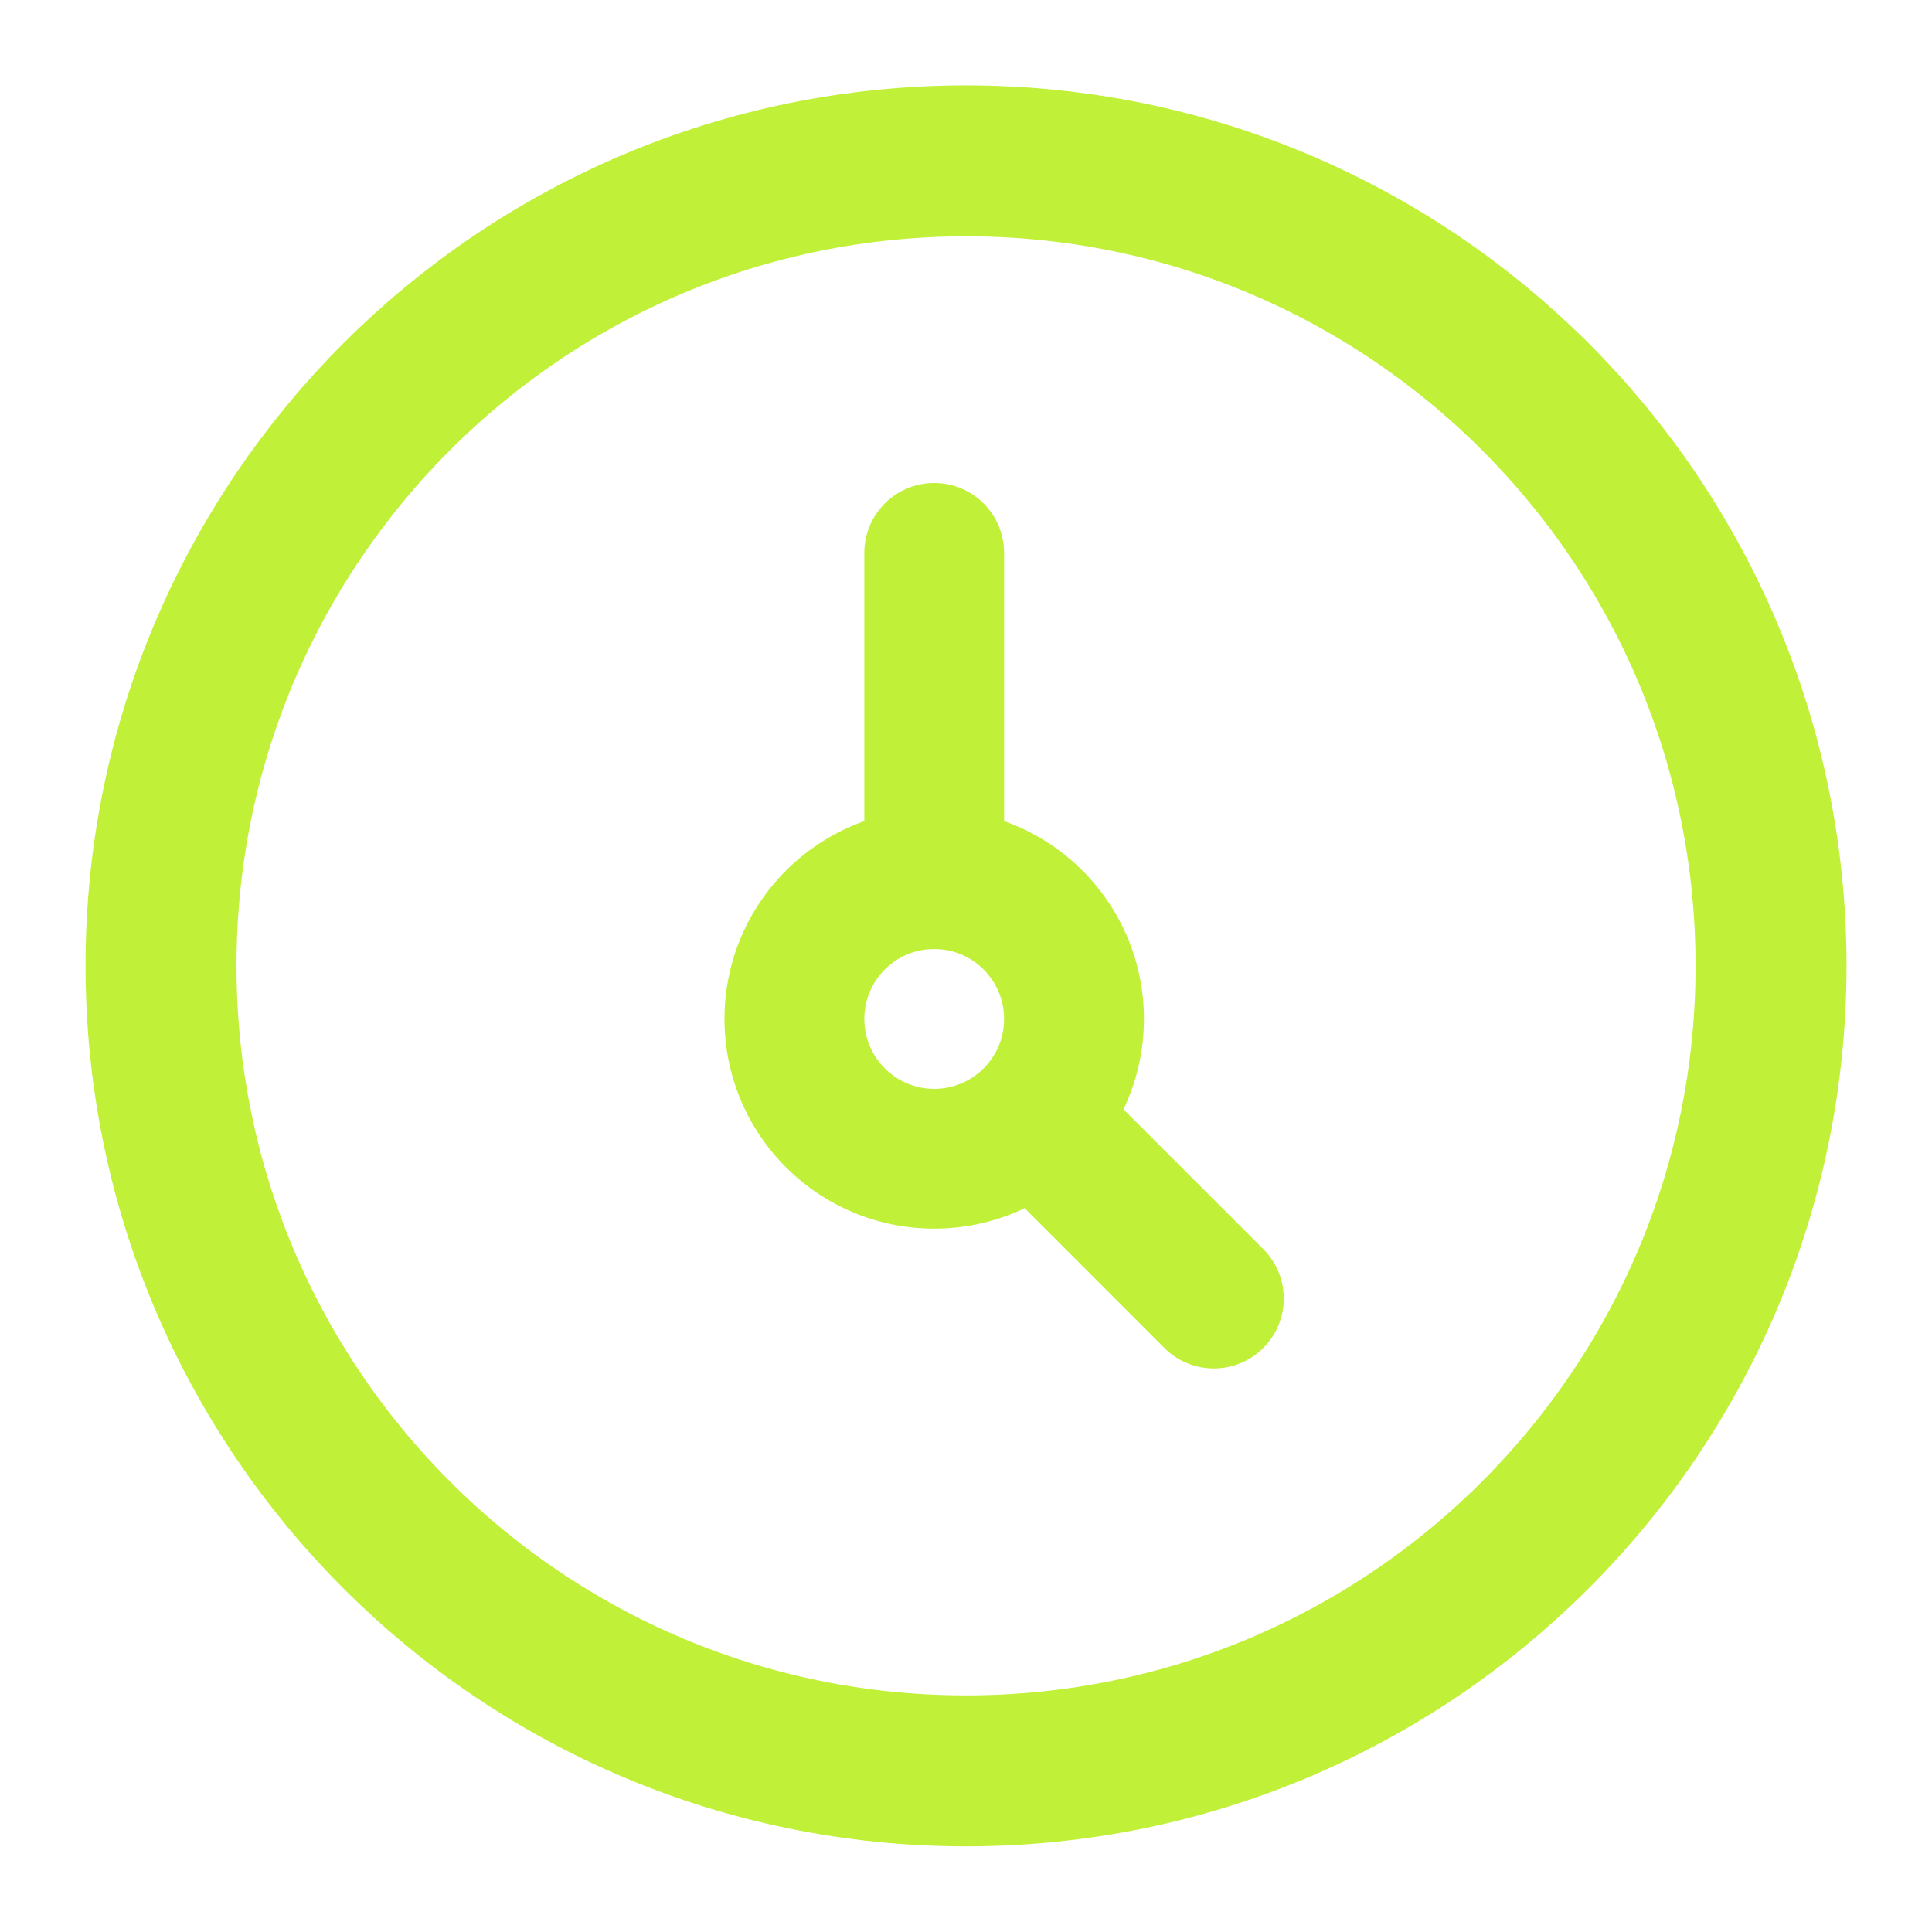
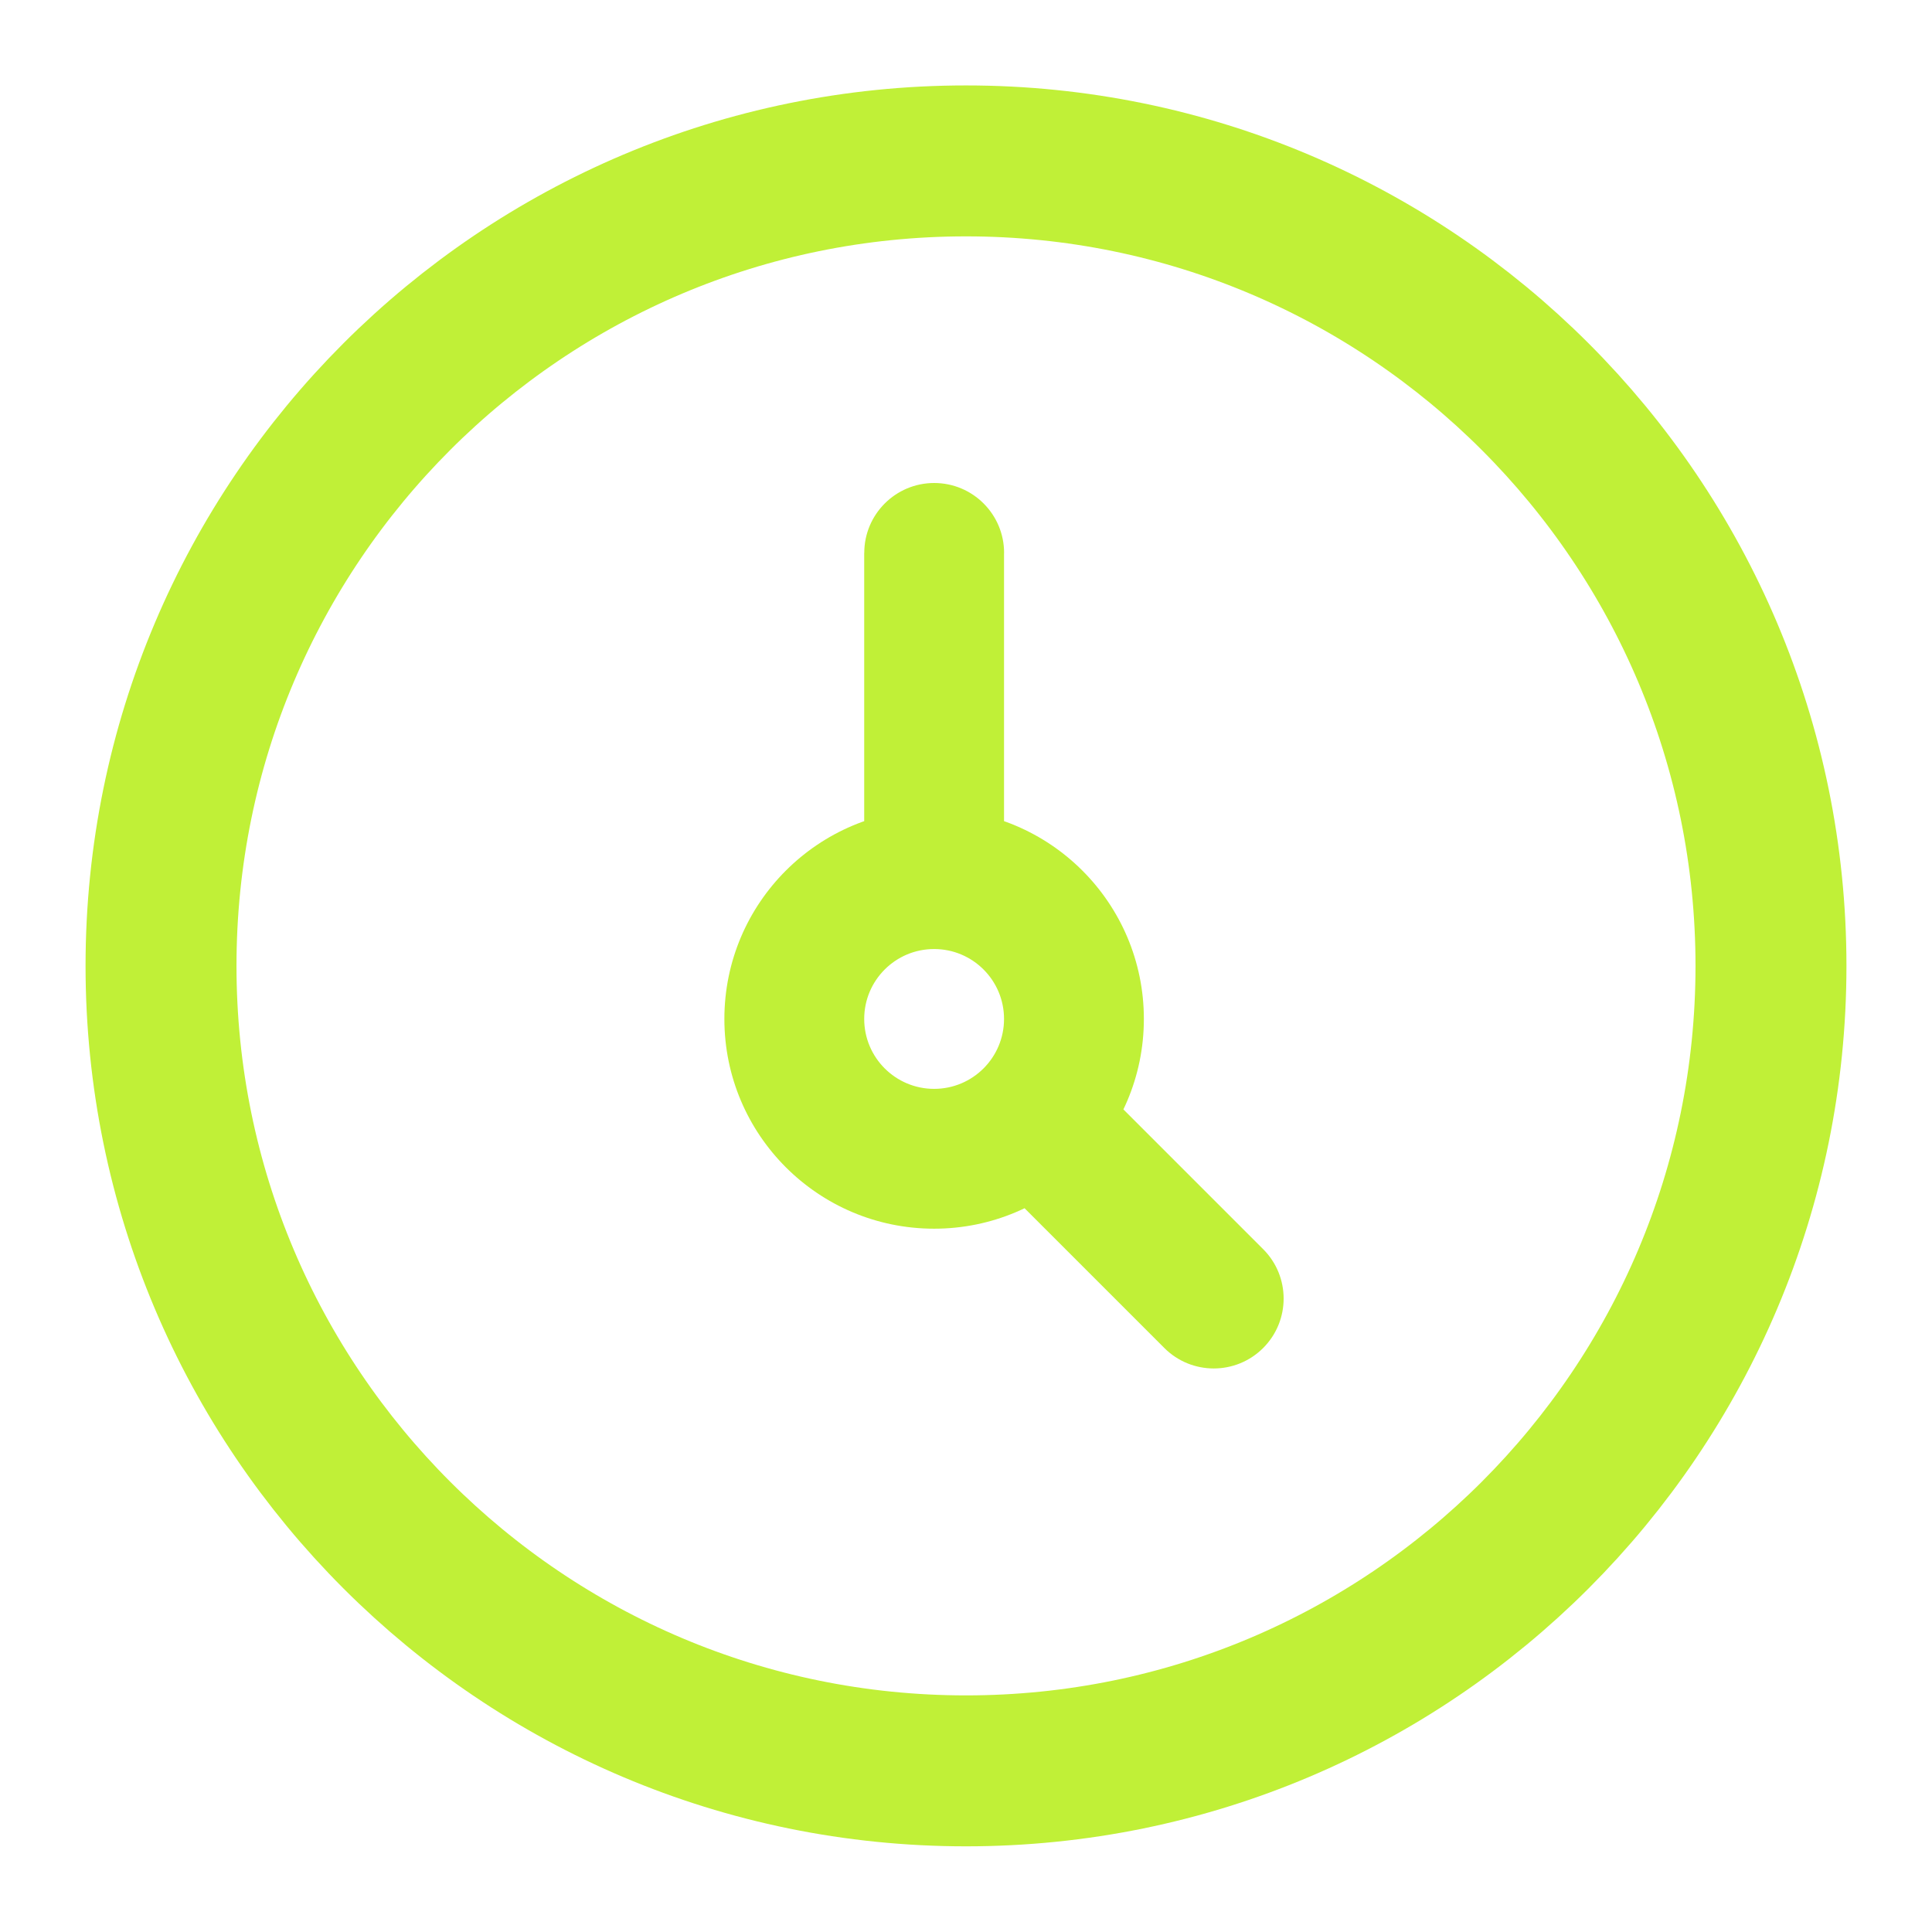
- <svg xmlns="http://www.w3.org/2000/svg" width="32" height="32" viewBox="0 0 32 32" fill="none">
-   <path d="M16 29.331C23.364 29.331 29.334 23.361 29.334 15.997C29.334 8.634 23.364 2.664 16 2.664C8.637 2.664 2.667 8.634 2.667 15.997C2.667 23.361 8.637 29.331 16 29.331Z" stroke="#C0F037" stroke-width="2.5" />
-   <path d="M16.631 9.158C16.631 8.518 16.113 8 15.473 8C14.834 8 14.316 8.518 14.316 9.158H16.631ZM18.608 18.374C18.156 17.922 17.423 17.922 16.971 18.374C16.518 18.826 16.518 19.559 16.971 20.011L18.608 18.374ZM19.286 22.327C19.738 22.779 20.471 22.779 20.924 22.327C21.376 21.875 21.376 21.142 20.924 20.689L19.286 22.327ZM14.316 9.158V14.561H16.631V9.158H14.316ZM16.971 20.011L19.286 22.327L20.924 20.689L18.608 18.374L16.971 20.011ZM16.631 16.877C16.631 17.516 16.113 18.035 15.473 18.035V20.35C17.392 20.35 18.947 18.795 18.947 16.877H16.631ZM15.473 18.035C14.834 18.035 14.316 17.516 14.316 16.877H12C12 18.795 13.555 20.35 15.473 20.35V18.035ZM14.316 16.877C14.316 16.237 14.834 15.719 15.473 15.719V13.403C13.555 13.403 12 14.959 12 16.877H14.316ZM15.473 15.719C16.113 15.719 16.631 16.237 16.631 16.877H18.947C18.947 14.959 17.392 13.403 15.473 13.403V15.719Z" fill="#C0F037" />
+ <svg xmlns="http://www.w3.org/2000/svg" fill="none" height="32" viewBox="0 0 32 32" width="32">
+   <path d="m16 29.331c7.364 0 13.333-5.97 13.333-13.333s-5.97-13.333-13.333-13.333c-7.364 0-13.333 5.97-13.333 13.333s5.97 13.333 13.333 13.333z" stroke="#c0f037" stroke-width="2.5" />
+   <path d="m16.631 9.158c0-.639-.518-1.158-1.158-1.158-.639 0-1.158.518-1.158 1.158zm1.976 9.216c-.452-.452-1.185-.452-1.637 0-.452.452-.452 1.185 0 1.637zm.678 3.953c.452.452 1.185.452 1.637 0s.452-1.185 0-1.637zm-4.971-13.169v5.403h2.316v-5.403zm2.655 10.853 2.316 2.316 1.637-1.637-2.316-2.316zm-.339-3.134c0 .639-.518 1.158-1.158 1.158v2.316c1.918 0 3.474-1.555 3.474-3.474zm-1.158 1.158c-.639 0-1.158-.518-1.158-1.158h-2.316c0 1.918 1.555 3.474 3.474 3.474zm-1.158-1.158c0-.639.518-1.158 1.158-1.158v-2.316c-1.918 0-3.474 1.555-3.474 3.474zm1.158-1.158c.639 0 1.158.518 1.158 1.158h2.316c0-1.918-1.555-3.474-3.474-3.474z" fill="#c0f037" />
</svg>
